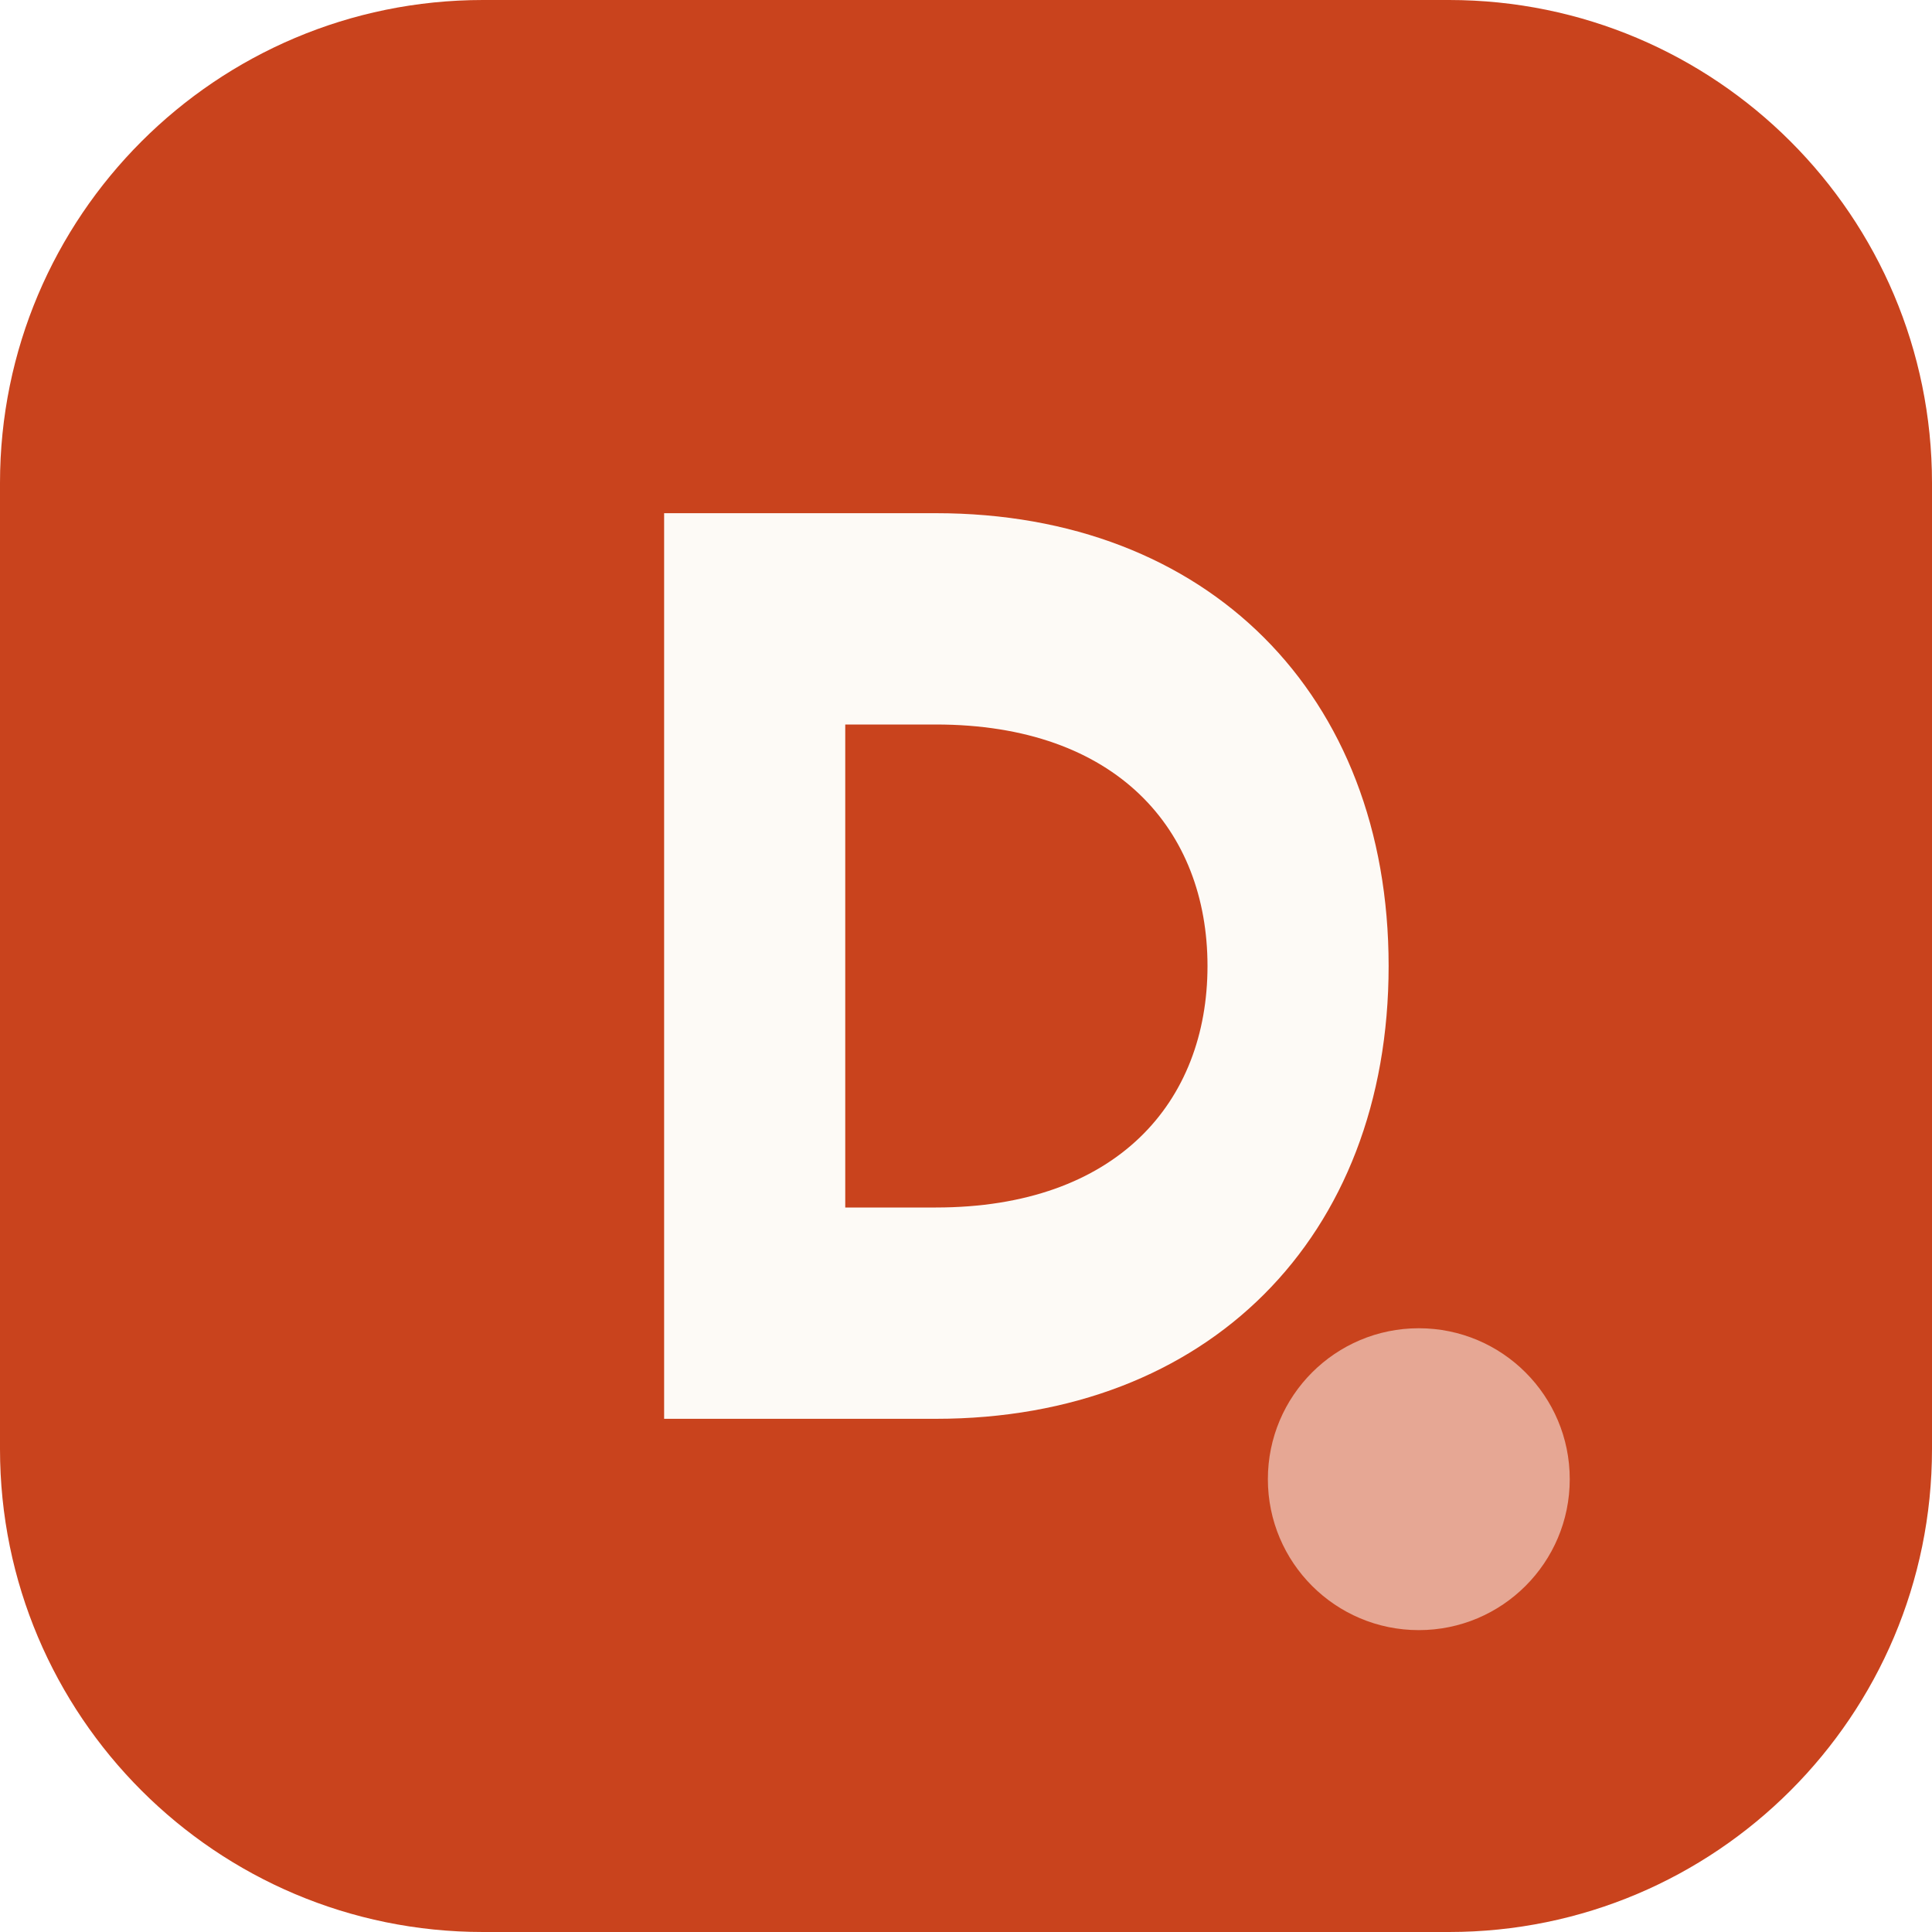
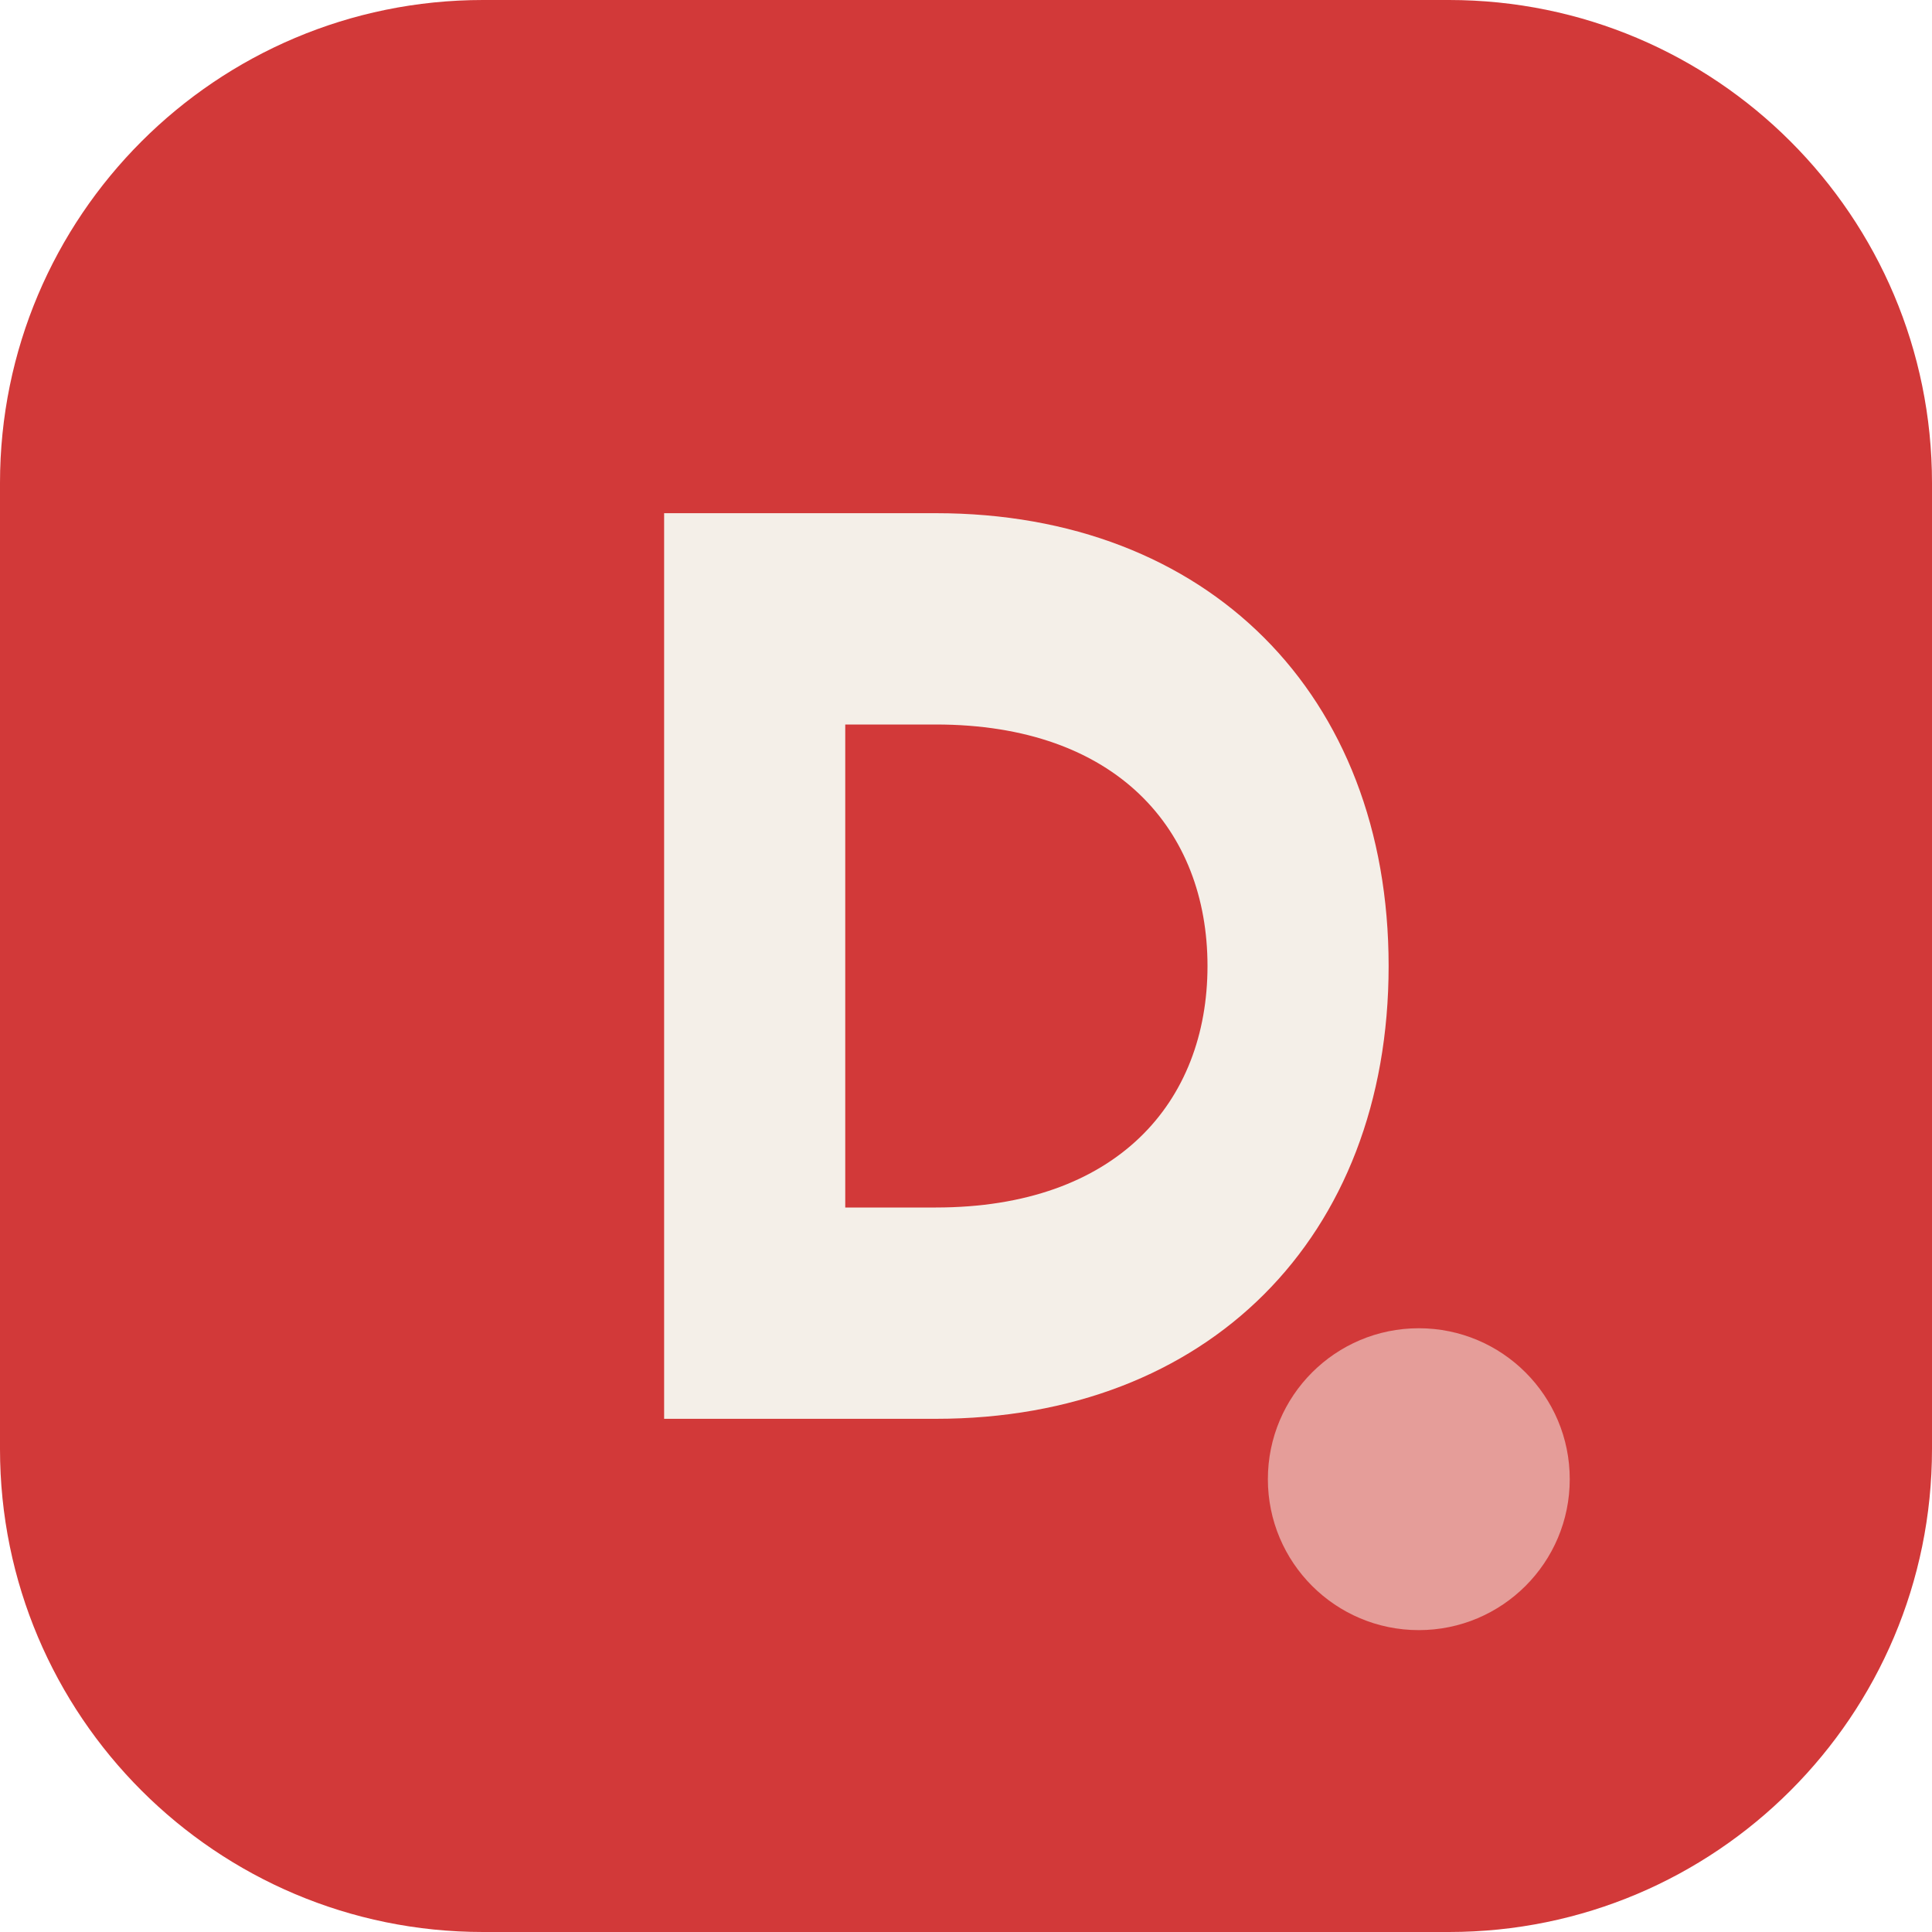
<svg xmlns="http://www.w3.org/2000/svg" viewBox="0 0 64 64">
-   <rect width="64" height="64" rx="16" fill="#C9431D" />
-   <path d="M22 17h9c9 0 15 6 15 15s-6 15-15 15h-9V17Zm9 23c6 0 9-3.5 9-8s-3-8-9-8h-3v16h3Z" fill="#FDFAF6" />
-   <circle cx="47" cy="49" r="5" fill="#FDFAF6" opacity=".55" />
+   <rect width="64" height="64" rx="16" fill="#D23939" />
+   <path d="M22 17h9c9 0 15 6 15 15s-6 15-15 15h-9V17Zm9 23c6 0 9-3.5 9-8s-3-8-9-8h-3v16h3Z" fill="#F4EFE8" />
+   <circle cx="47" cy="49" r="5" fill="#F4EFE8" opacity=".55" />
</svg>
